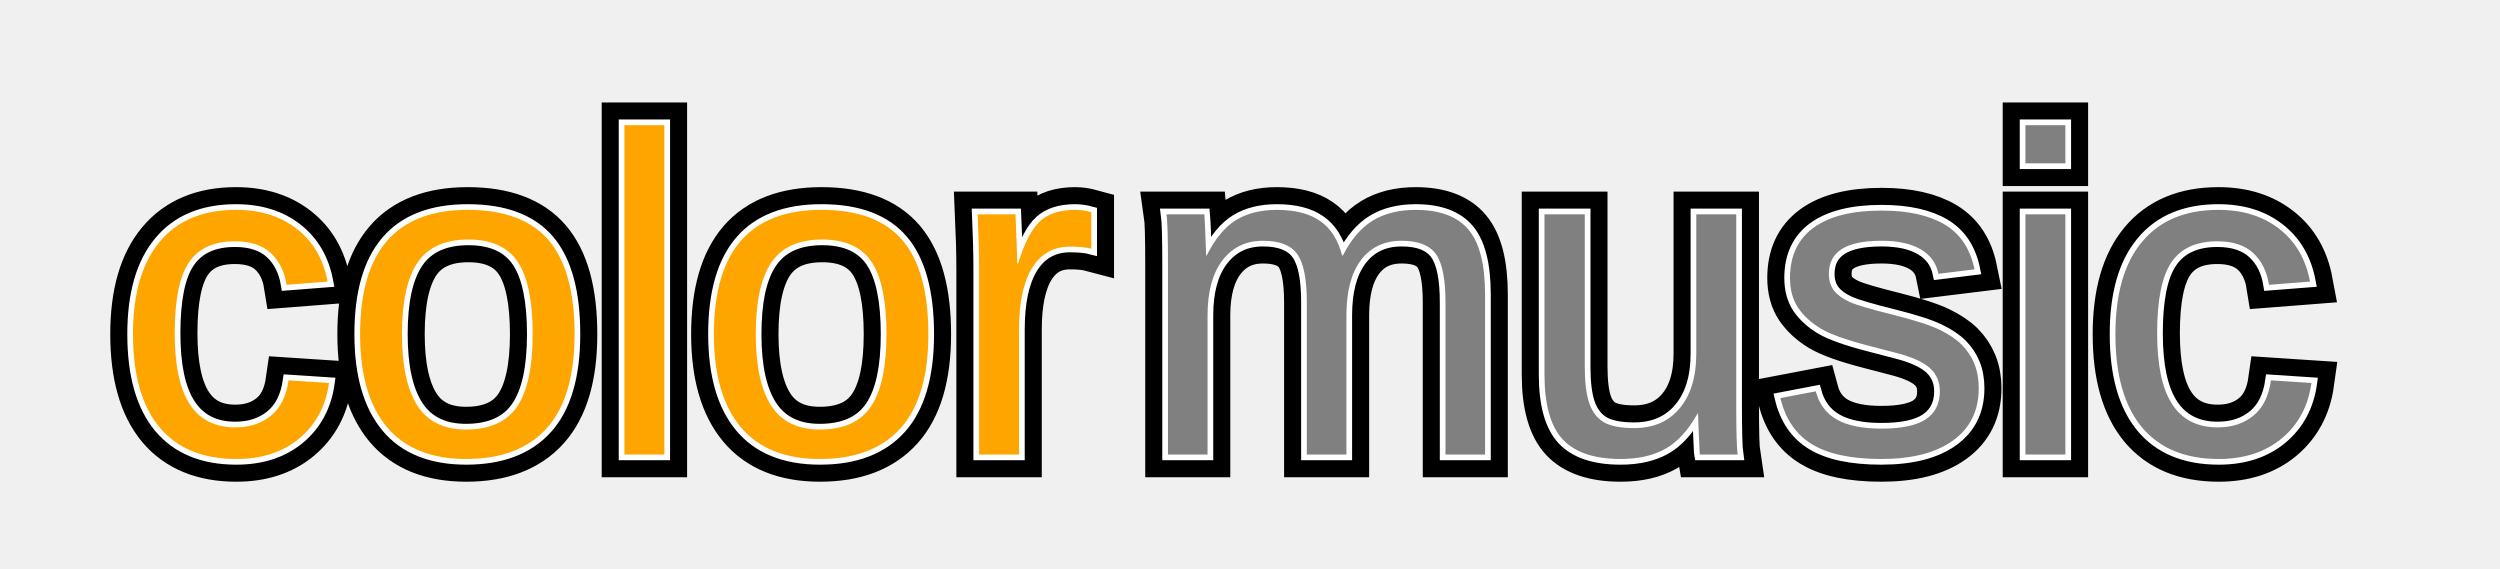
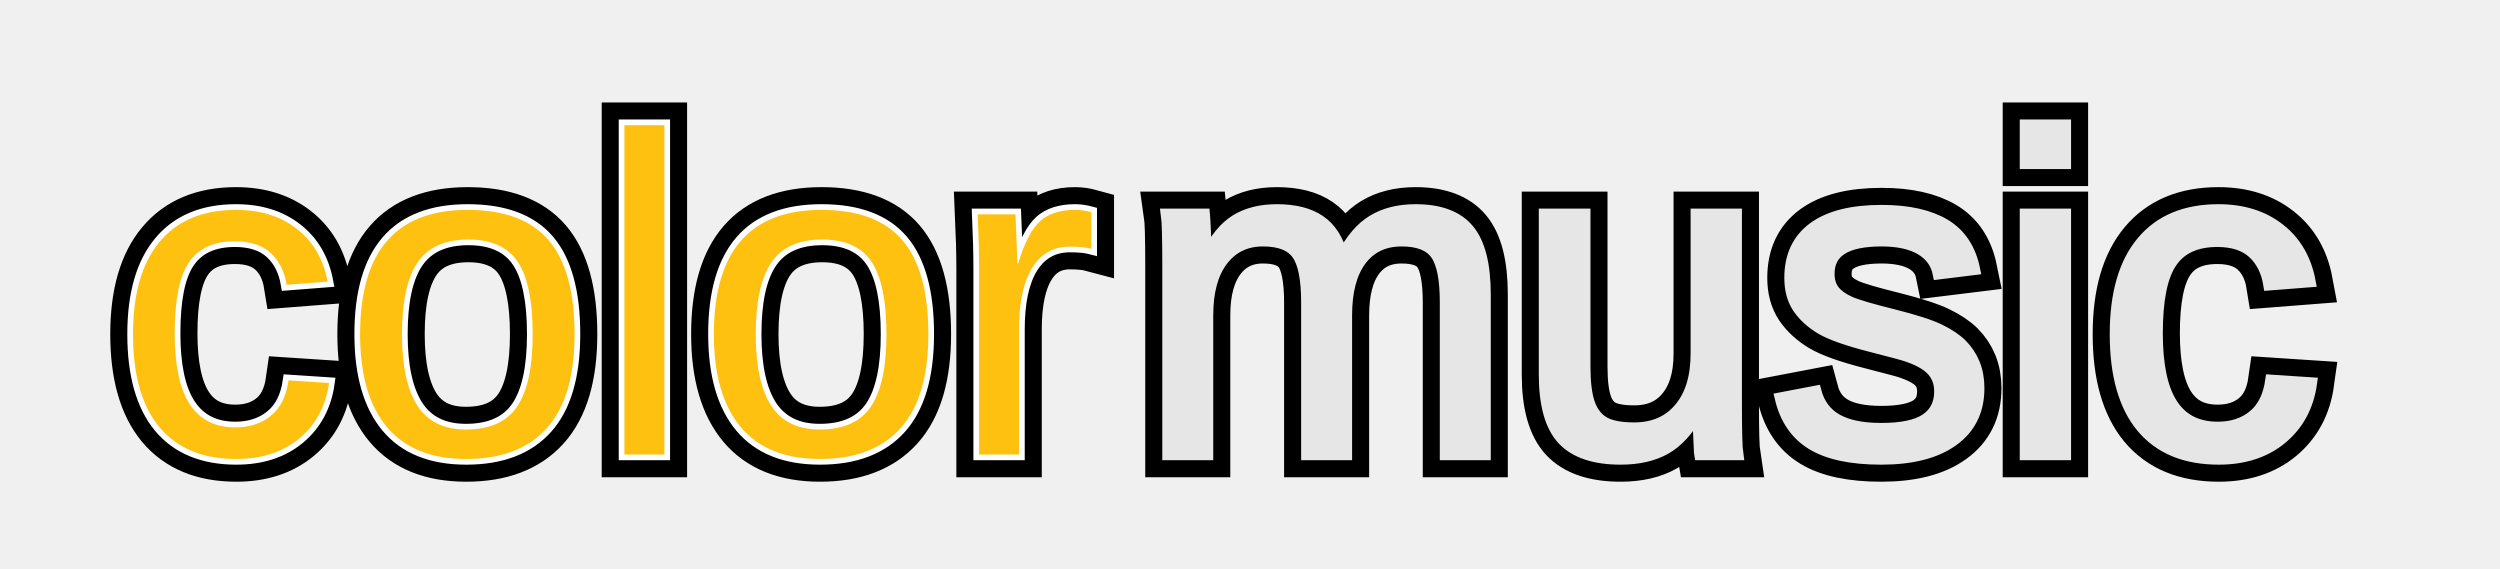
<svg xmlns="http://www.w3.org/2000/svg" viewBox="0 0 220 50" width="220" height="50">
  <text x="10" y="40" font-family="Arial" font-size="40" fill="none" stroke="black" stroke-width="4">color</text>
  <text x="10" y="40" font-family="Arial" font-size="40" fill="none" stroke="white" stroke-width="1">color</text>
-   <text x="10" y="40" font-family="Arial" font-size="40" fill="orange">color</text>
+   <text x="10" y="40" font-family="Arial" font-size="40" fill="#FFC110">color</text>
  <text x="100" y="40" font-family="Arial" font-size="40" fill="none" stroke="black" stroke-width="4">music</text>
-   <text x="100" y="40" font-family="Arial" font-size="40" fill="none" stroke="white" stroke-width="1">music</text>
-   <text x="100" y="40" font-family="Arial" font-size="40" fill="grey">music</text>
+   <text x="100" y="40" font-family="Arial" font-size="40" fill="#E6E6E6" stroke="#E6E6E6" stroke-width="1">music</text>
</svg>
